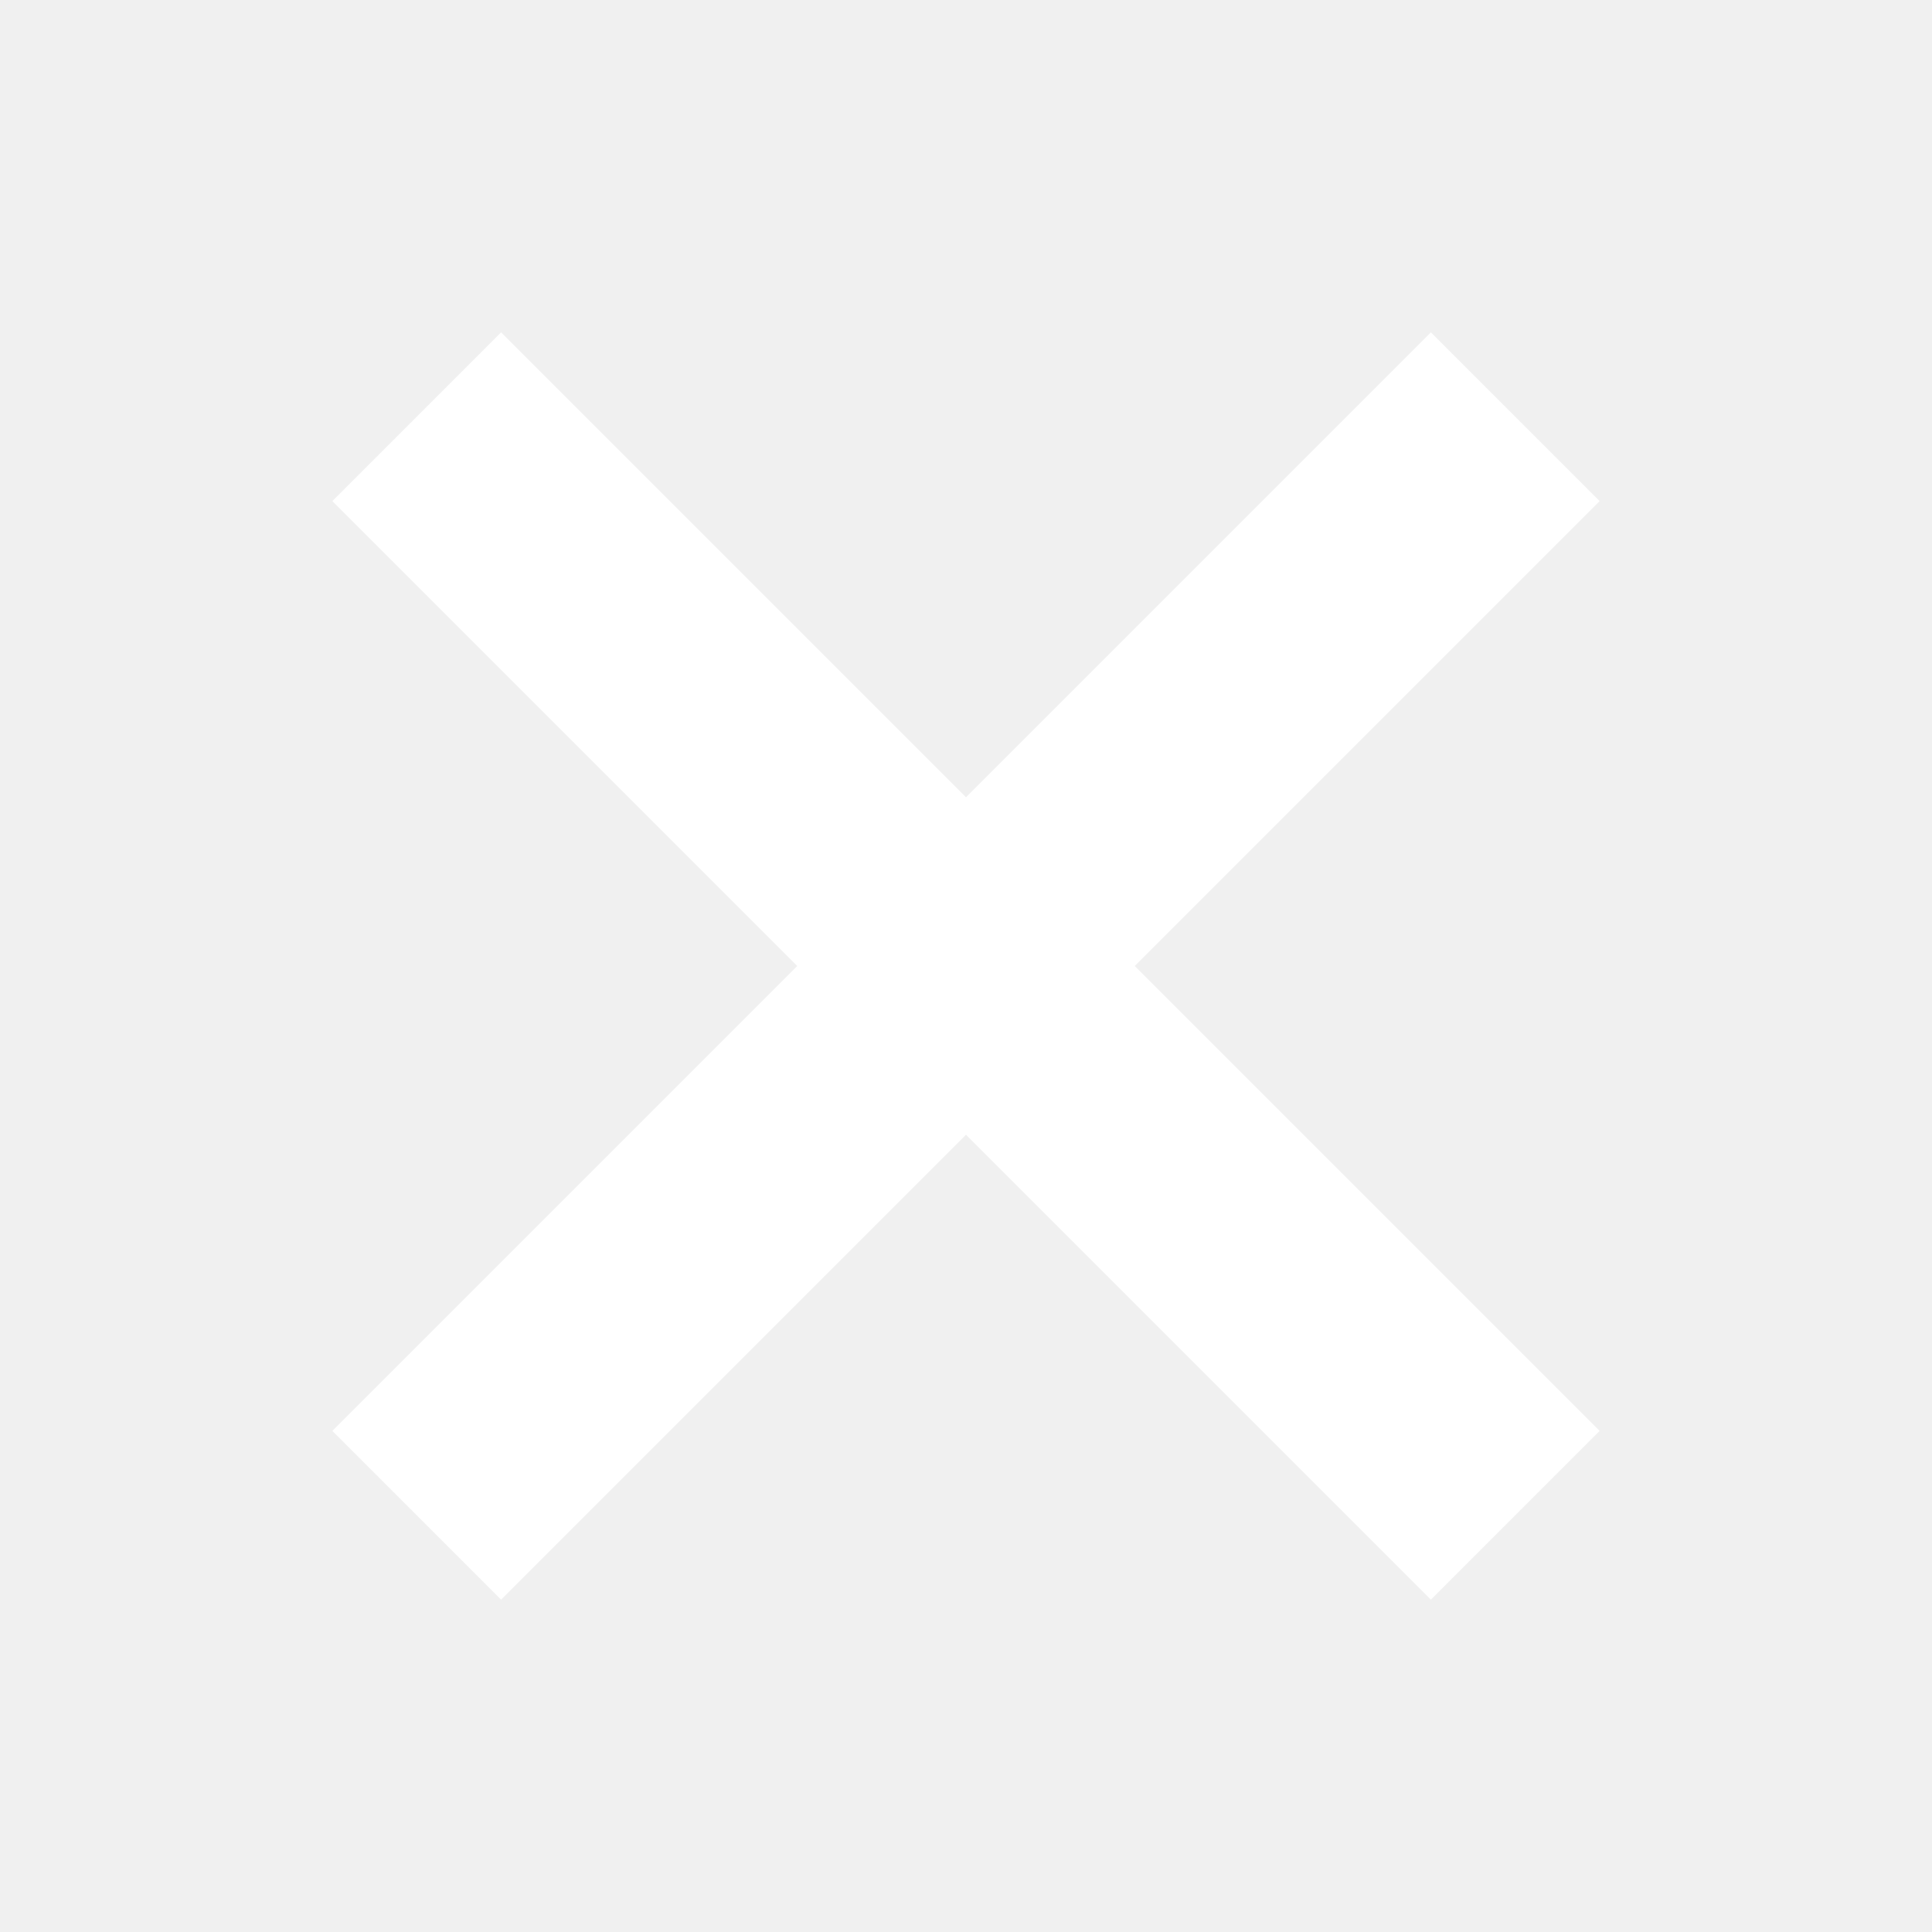
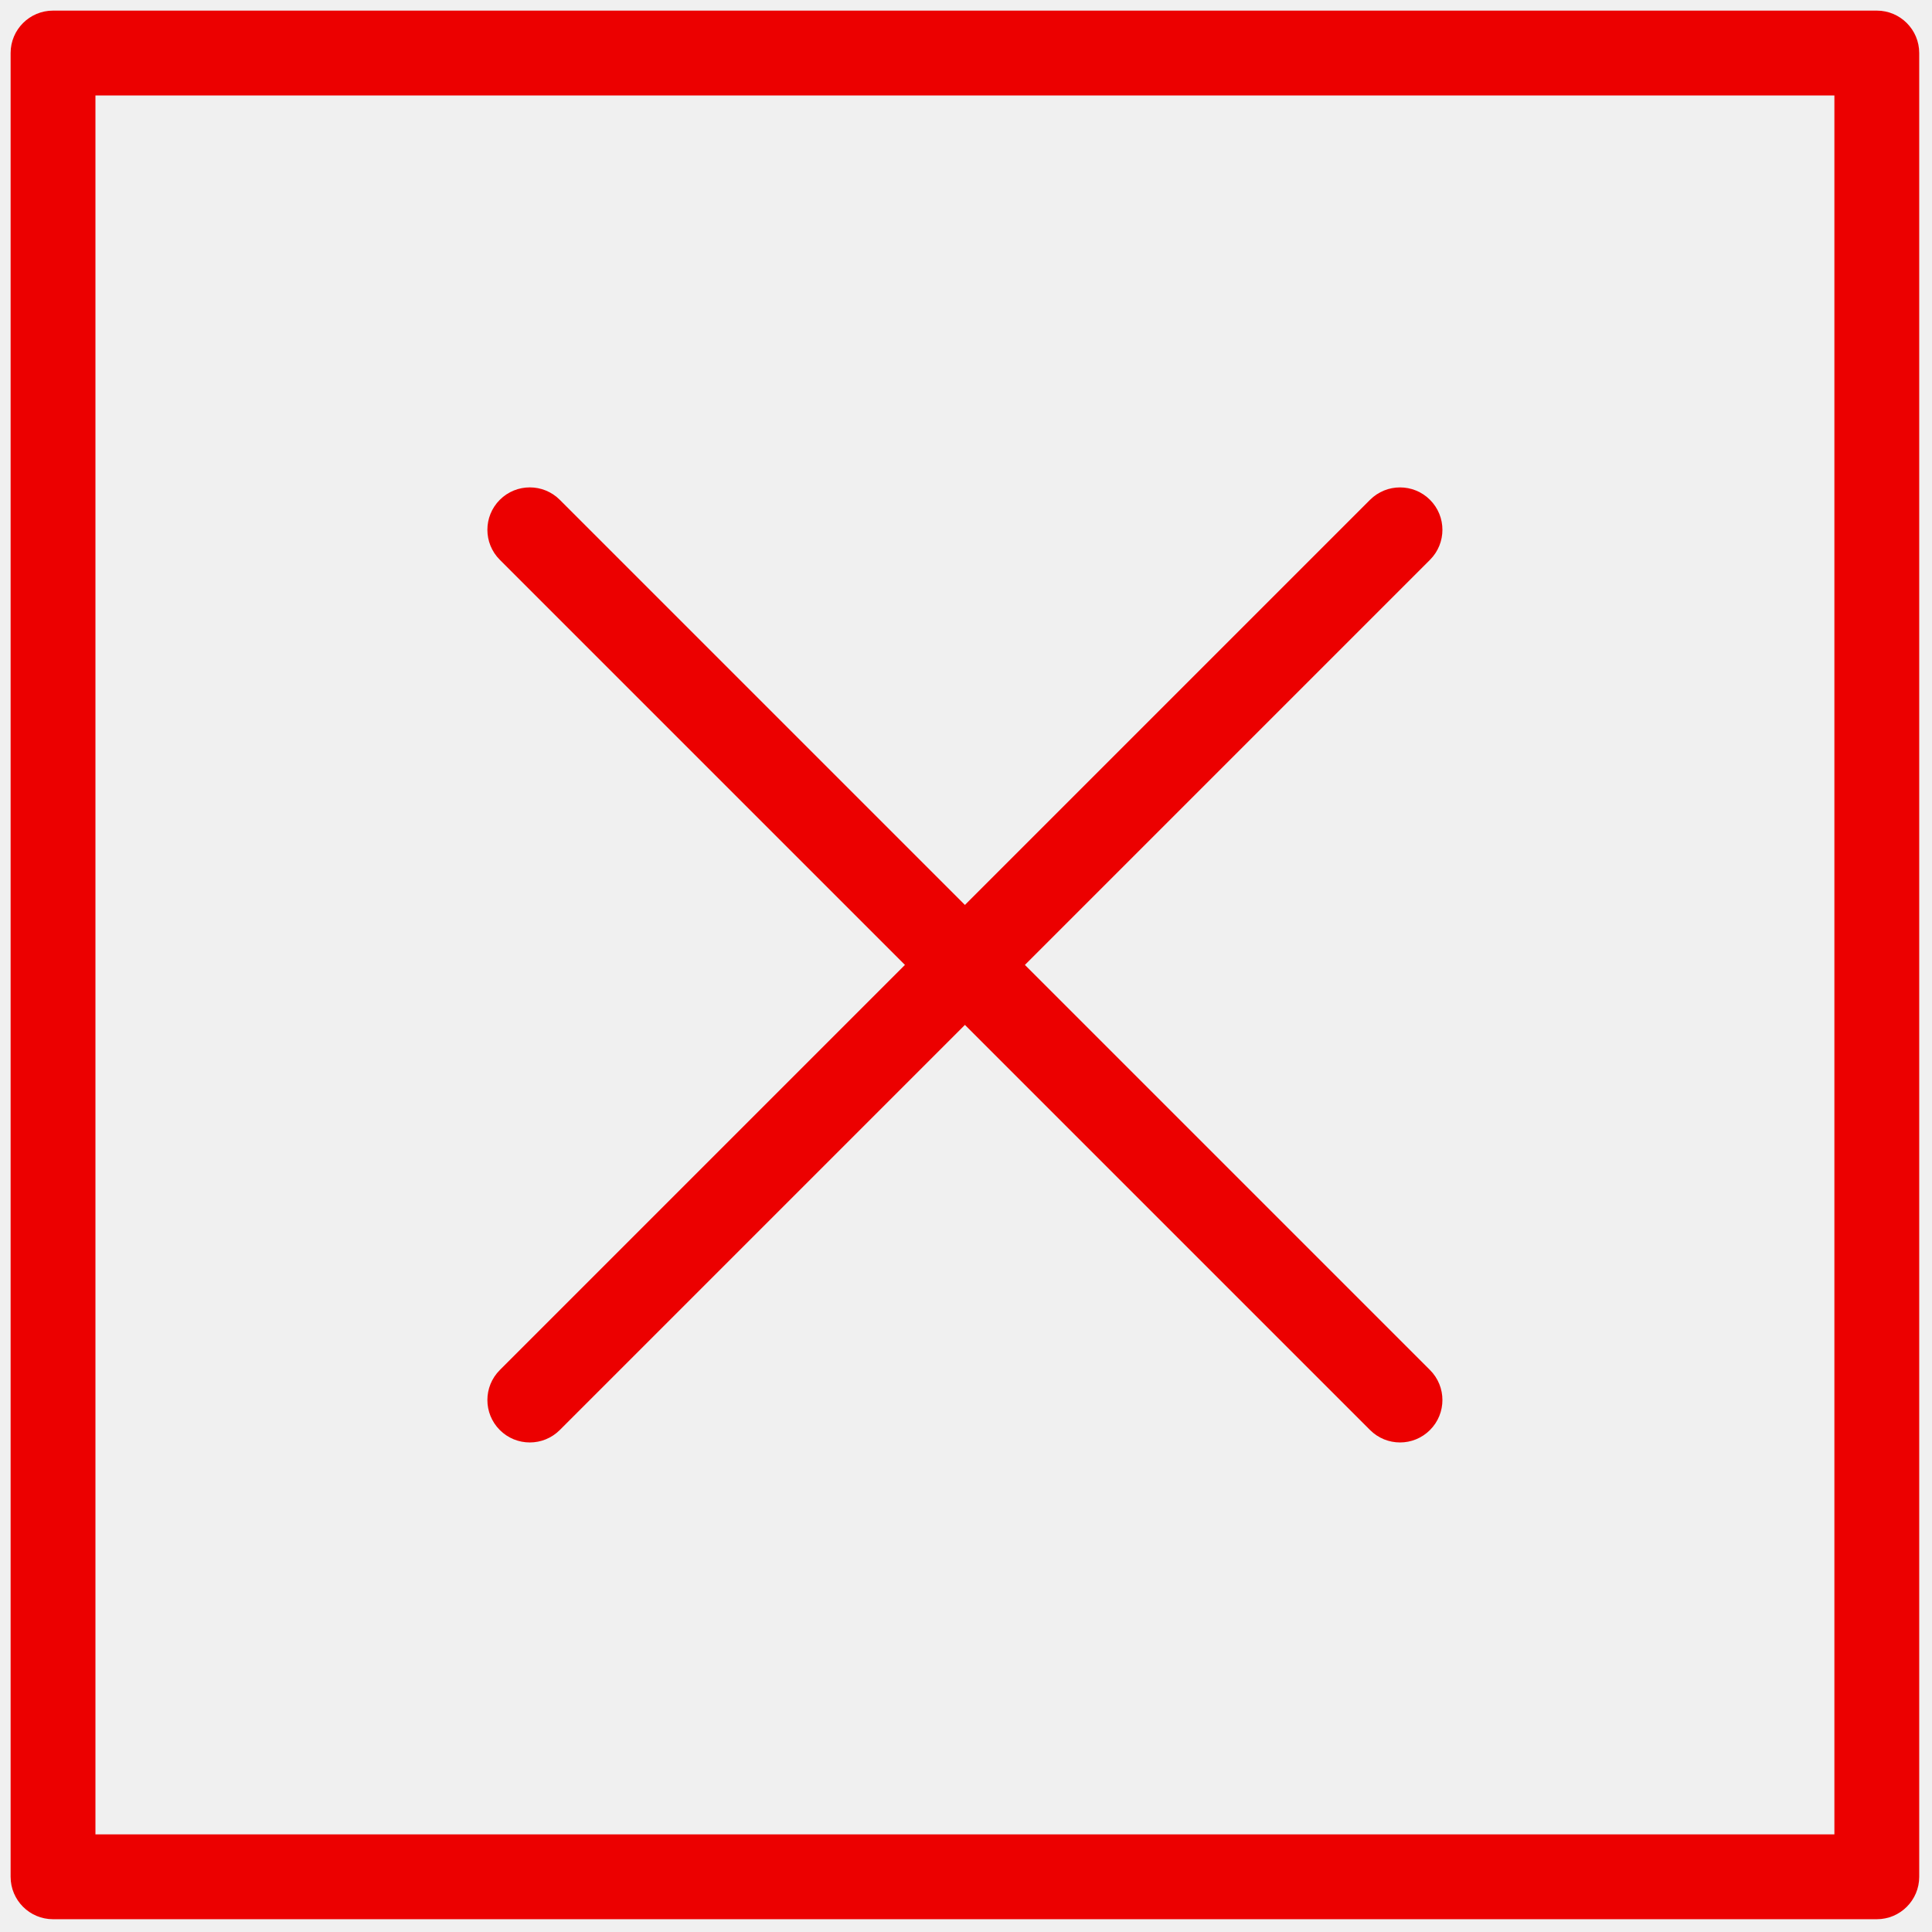
- <svg xmlns="http://www.w3.org/2000/svg" width="24" height="24" viewBox="0 0 24 24" fill="none">
-   <path d="M6.225 19.164L4.836 17.775L10.611 12L4.836 6.225L6.225 4.836L12 10.611L17.775 4.836L19.164 6.225L13.389 12L19.164 17.775L17.775 19.164L12 13.389L6.225 19.164Z" fill="white" stroke="white" />
+ <svg xmlns="http://www.w3.org/2000/svg" version="1.1" width="256" height="256" viewBox="0 0 256 256" xml:space="preserve">
+   <defs>
+ </defs>
+   <g style="stroke: none; stroke-width: 0; stroke-dasharray: none; stroke-linecap: butt; stroke-linejoin: miter; stroke-miterlimit: 10; fill: none; fill-rule: nonzero; opacity: 1;" transform="translate(1.406593 1.406593) scale(2.81 2.81)">
+     <path d="M 24.482 67.518 c -0.512 0 -1.024 -0.195 -1.414 -0.586 c -0.781 -0.781 -0.781 -2.047 0 -2.828 l 41.035 -41.035 c 0.781 -0.781 2.047 -0.781 2.828 0 c 0.781 0.781 0.781 2.047 0 2.828 L 25.896 66.932 C 25.506 67.322 24.994 67.518 24.482 67.518 z" style="stroke: none; stroke-width: 1; stroke-dasharray: none; stroke-linecap: butt; stroke-linejoin: miter; stroke-miterlimit: 10; fill: rgb(236,0,0); fill-rule: nonzero; opacity: 1;" transform=" matrix(1 0 0 1 0 0) " stroke-linecap="round" />
+     <path d="M 65.518 67.518 c -0.512 0 -1.023 -0.195 -1.414 -0.586 L 23.068 25.896 c -0.781 -0.781 -0.781 -2.047 0 -2.828 c 0.78 -0.781 2.048 -0.781 2.828 0 l 41.035 41.035 c 0.781 0.781 0.781 2.047 0 2.828 C 66.541 67.322 66.029 67.518 65.518 67.518 z" style="stroke: none; stroke-width: 1; stroke-dasharray: none; stroke-linecap: butt; stroke-linejoin: miter; stroke-miterlimit: 10; fill: rgb(236,0,0); fill-rule: nonzero; opacity: 1;" transform=" matrix(1 0 0 1 0 0) " stroke-linecap="round" />
+     <path d="M 88 90 H 2 c -1.104 0 -2 -0.896 -2 -2 V 2 c 0 -1.104 0.896 -2 2 -2 h 86 c 1.104 0 2 0.896 2 2 v 86 C 90 89.104 89.104 90 88 90 z M 4 86 h 82 V 4 H 4 V 86 z" style="stroke: none; stroke-width: 1; stroke-dasharray: none; stroke-linecap: butt; stroke-linejoin: miter; stroke-miterlimit: 10; fill: rgb(236,0,0); fill-rule: nonzero; opacity: 1;" transform=" matrix(1 0 0 1 0 0) " stroke-linecap="round" />
+   </g>
</svg>
